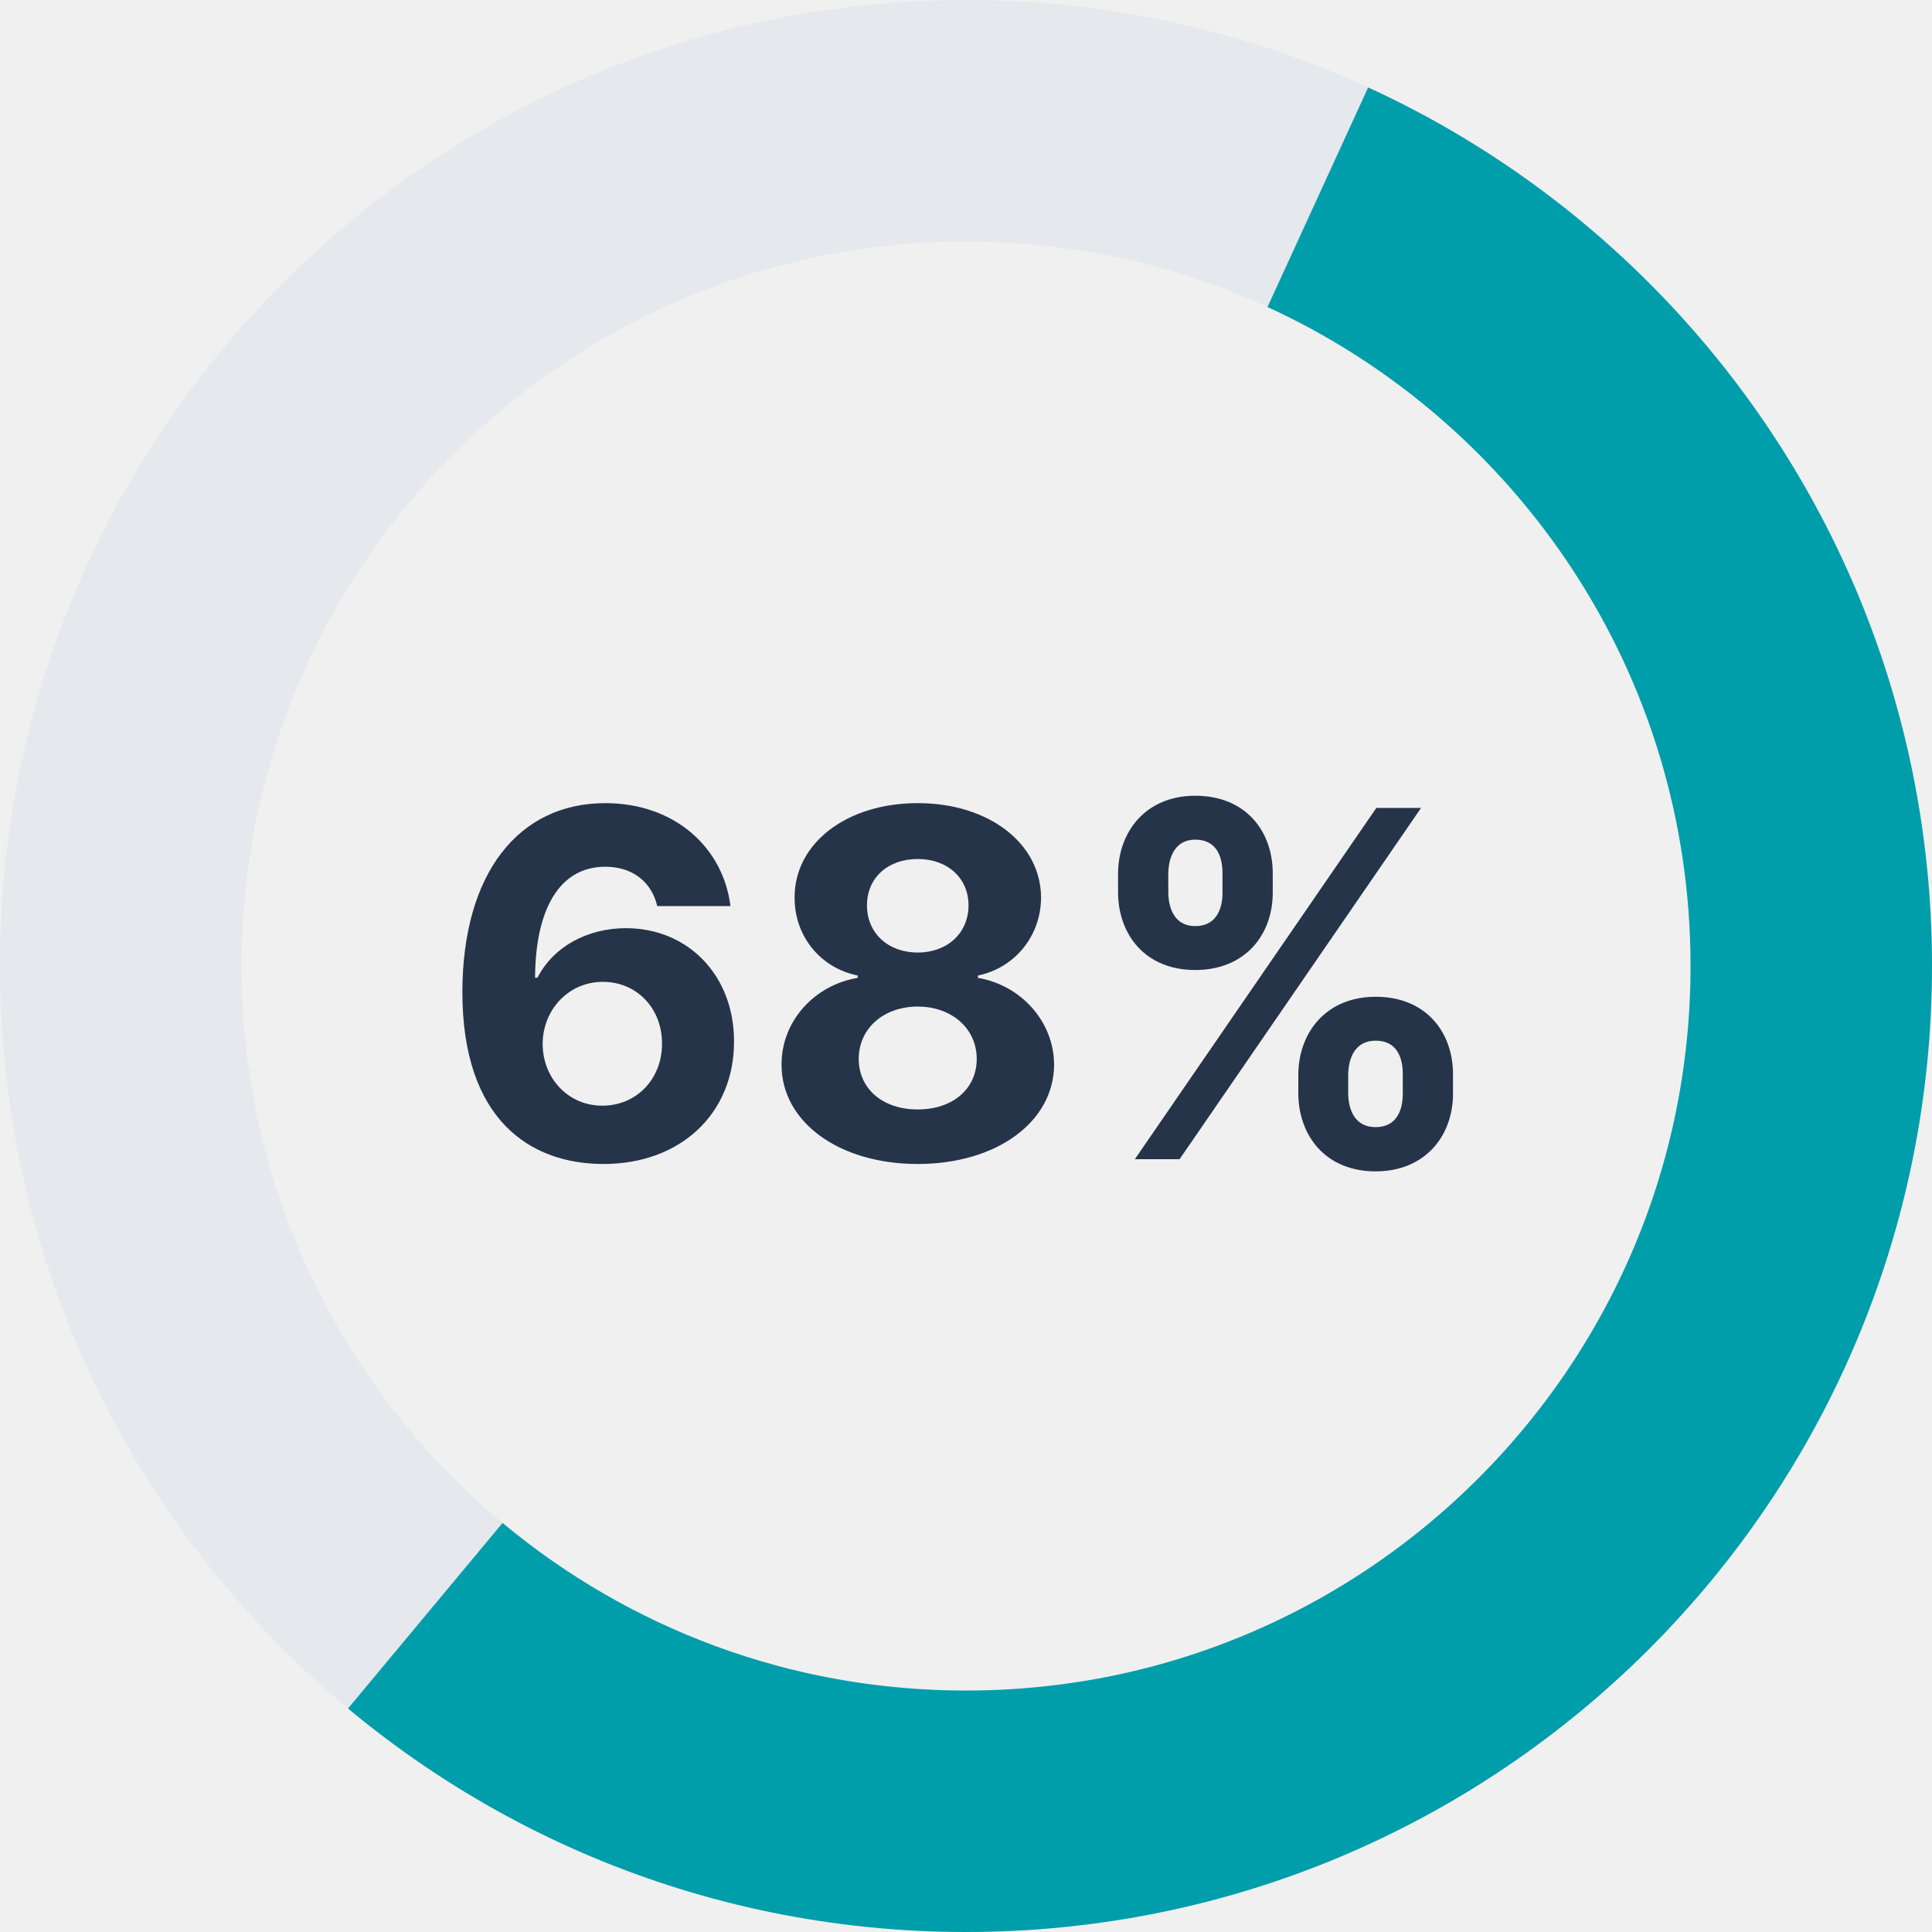
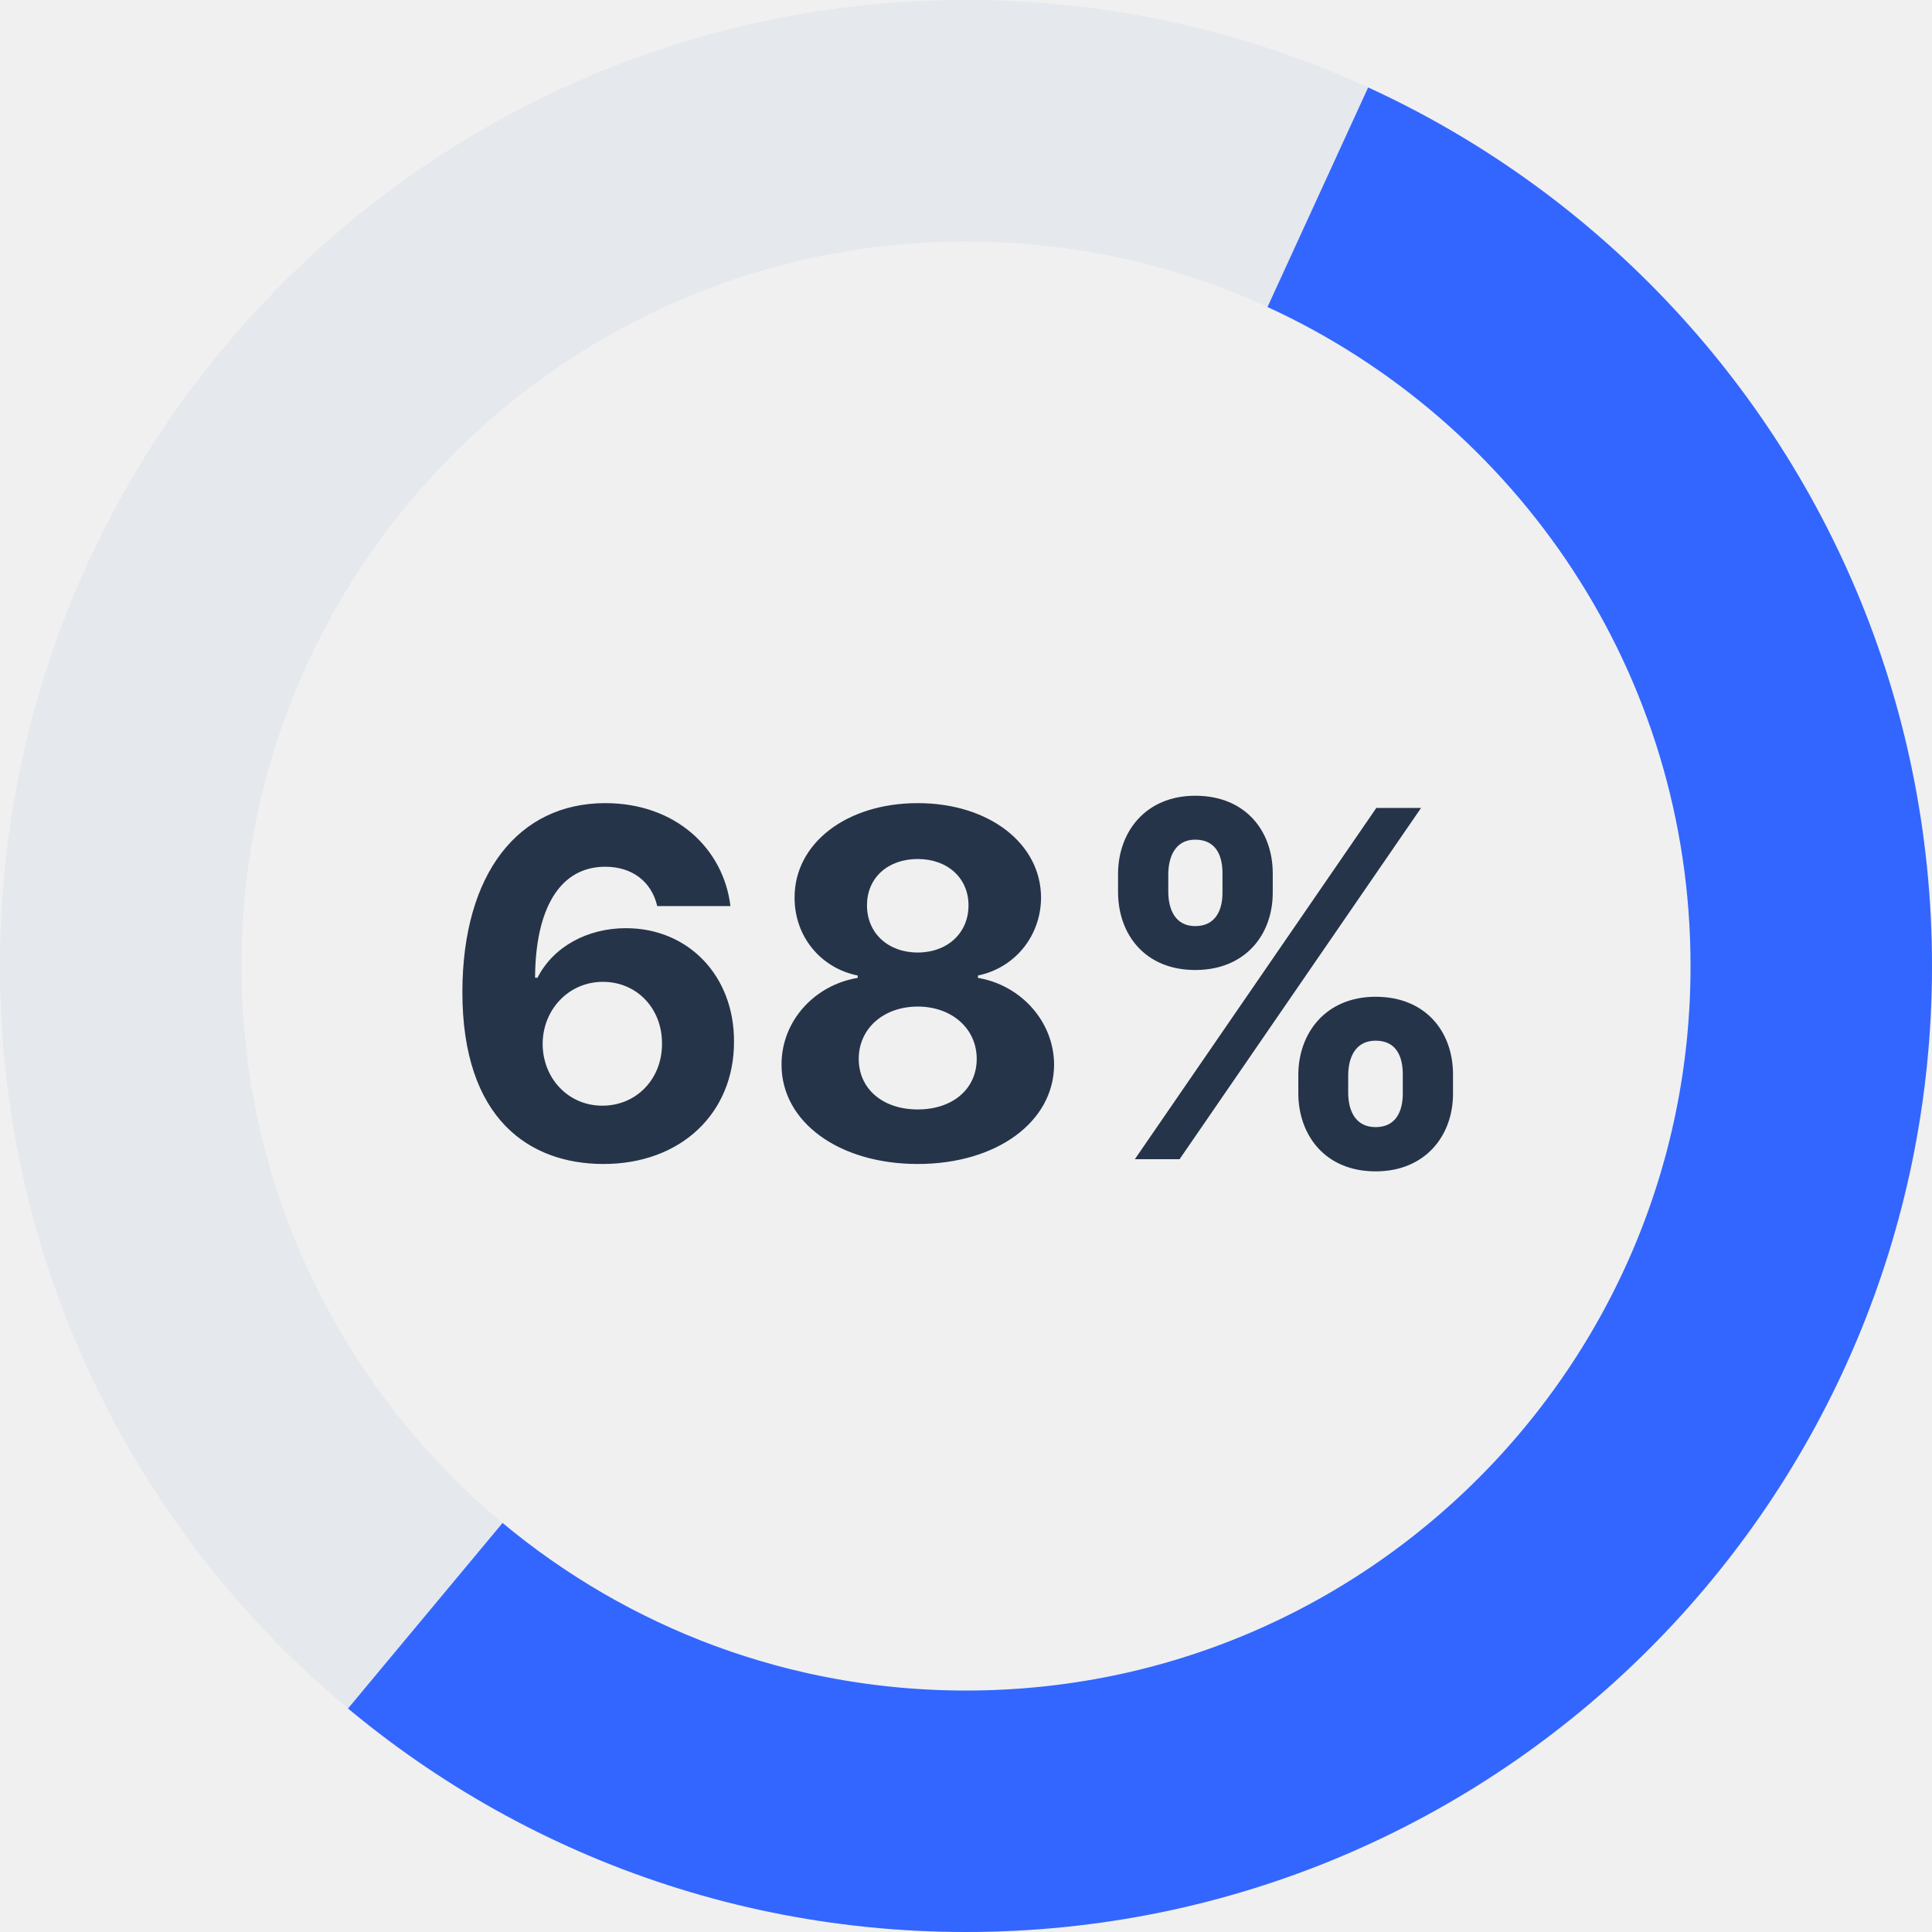
<svg xmlns="http://www.w3.org/2000/svg" width="40" height="40" viewBox="0 0 40 40" fill="none">
  <g clip-path="url(#clip0)">
    <circle cx="20" cy="20" r="20" stroke="#E5E8EC" stroke-width="10" />
-     <path d="M7.205 35.373C10.673 38.262 15.134 40.001 20.001 40.001C31.046 40.001 40.001 31.047 40.001 20.001C40.001 11.926 35.215 4.969 28.326 1.811" stroke="#009DAB" stroke-width="10" />
+     <path d="M7.205 35.373C10.673 38.262 15.134 40.001 20.001 40.001C31.046 40.001 40.001 31.047 40.001 20.001C40.001 11.926 35.215 4.969 28.326 1.811" stroke="#3366ff" stroke-width="10" />
    <path d="M12.477 24.099C14.097 24.107 15.201 23.045 15.197 21.564C15.201 20.2 14.249 19.217 12.96 19.217C12.161 19.217 11.455 19.6 11.128 20.243H11.078C11.085 18.826 11.582 17.945 12.531 17.945C13.088 17.945 13.489 18.251 13.607 18.759H15.123C14.977 17.562 13.983 16.628 12.531 16.628C10.734 16.628 9.58 18.084 9.573 20.527C9.569 23.19 10.982 24.092 12.477 24.099ZM12.47 22.892C11.76 22.892 11.235 22.32 11.235 21.61C11.238 20.903 11.774 20.328 12.481 20.328C13.191 20.328 13.71 20.886 13.706 21.607C13.71 22.334 13.181 22.892 12.47 22.892ZM19.001 24.099C20.641 24.099 21.82 23.222 21.824 22.043C21.82 21.134 21.121 20.392 20.247 20.246V20.197C21.007 20.041 21.55 19.384 21.554 18.584C21.55 17.459 20.471 16.628 19.001 16.628C17.527 16.628 16.448 17.459 16.451 18.584C16.448 19.38 16.984 20.041 17.758 20.197V20.246C16.87 20.392 16.178 21.134 16.181 22.043C16.178 23.222 17.36 24.099 19.001 24.099ZM19.001 22.97C18.269 22.97 17.779 22.537 17.779 21.923C17.779 21.294 18.294 20.84 19.001 20.84C19.704 20.84 20.222 21.294 20.222 21.923C20.222 22.541 19.729 22.97 19.001 22.97ZM19.001 19.721C18.387 19.721 17.95 19.32 17.95 18.744C17.95 18.176 18.379 17.785 19.001 17.785C19.619 17.785 20.052 18.18 20.052 18.744C20.052 19.32 19.612 19.721 19.001 19.721ZM26.88 22.636C26.883 23.51 27.441 24.252 28.481 24.252C29.511 24.252 30.087 23.51 30.083 22.636V22.253C30.087 21.372 29.526 20.637 28.481 20.637C27.455 20.637 26.883 21.379 26.88 22.253V22.636ZM23.148 18.474C23.151 19.348 23.709 20.083 24.746 20.083C25.779 20.083 26.354 19.355 26.351 18.474V18.091C26.354 17.21 25.793 16.475 24.746 16.475C23.73 16.475 23.151 17.21 23.148 18.091V18.474ZM23.496 24H24.422L29.422 16.727H28.496L23.496 24ZM27.913 22.253C27.917 21.905 28.055 21.546 28.481 21.546C28.929 21.546 29.046 21.905 29.043 22.253V22.636C29.046 22.984 28.915 23.336 28.481 23.336C28.048 23.336 27.917 22.974 27.913 22.636V22.253ZM24.188 18.091C24.192 17.754 24.323 17.384 24.746 17.384C25.193 17.384 25.314 17.743 25.31 18.091V18.474C25.314 18.822 25.179 19.174 24.746 19.174C24.327 19.174 24.192 18.822 24.188 18.474V18.091Z" fill="#26344A" />
  </g>
  <defs>
    <clipPath id="clip0">
      <rect width="40" height="40" rx="20" fill="white" />
    </clipPath>
  </defs>
</svg>
